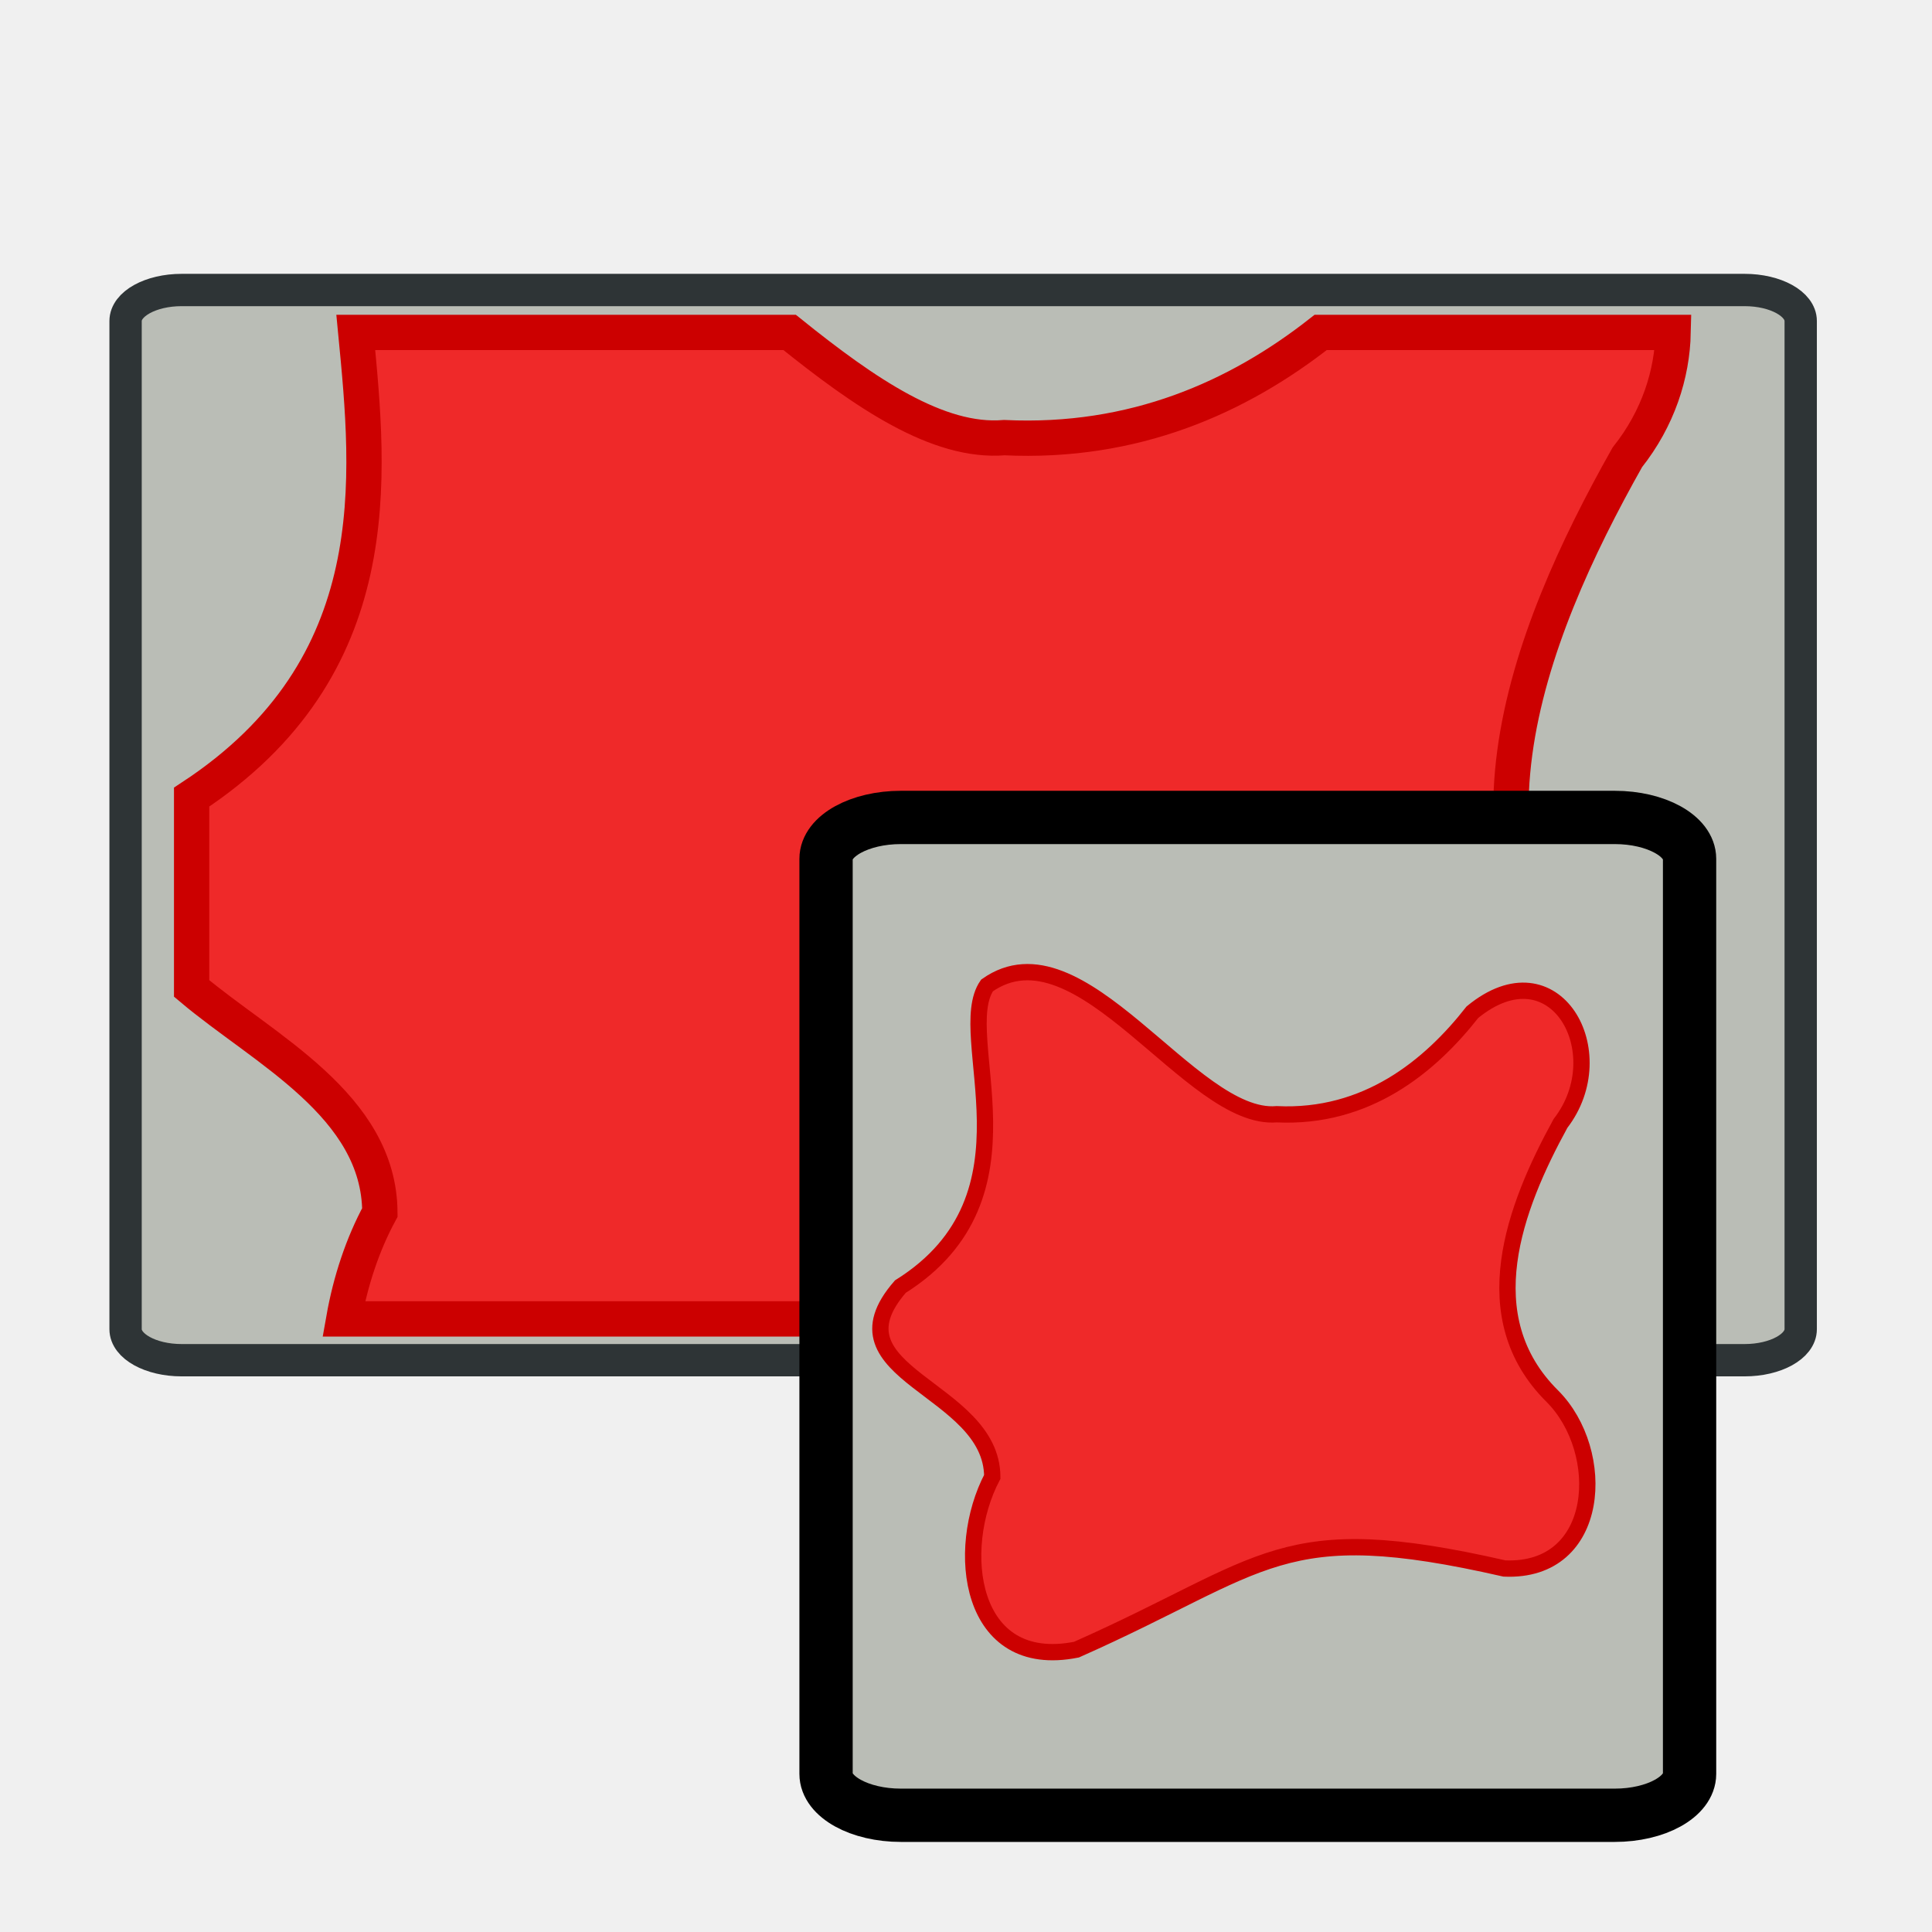
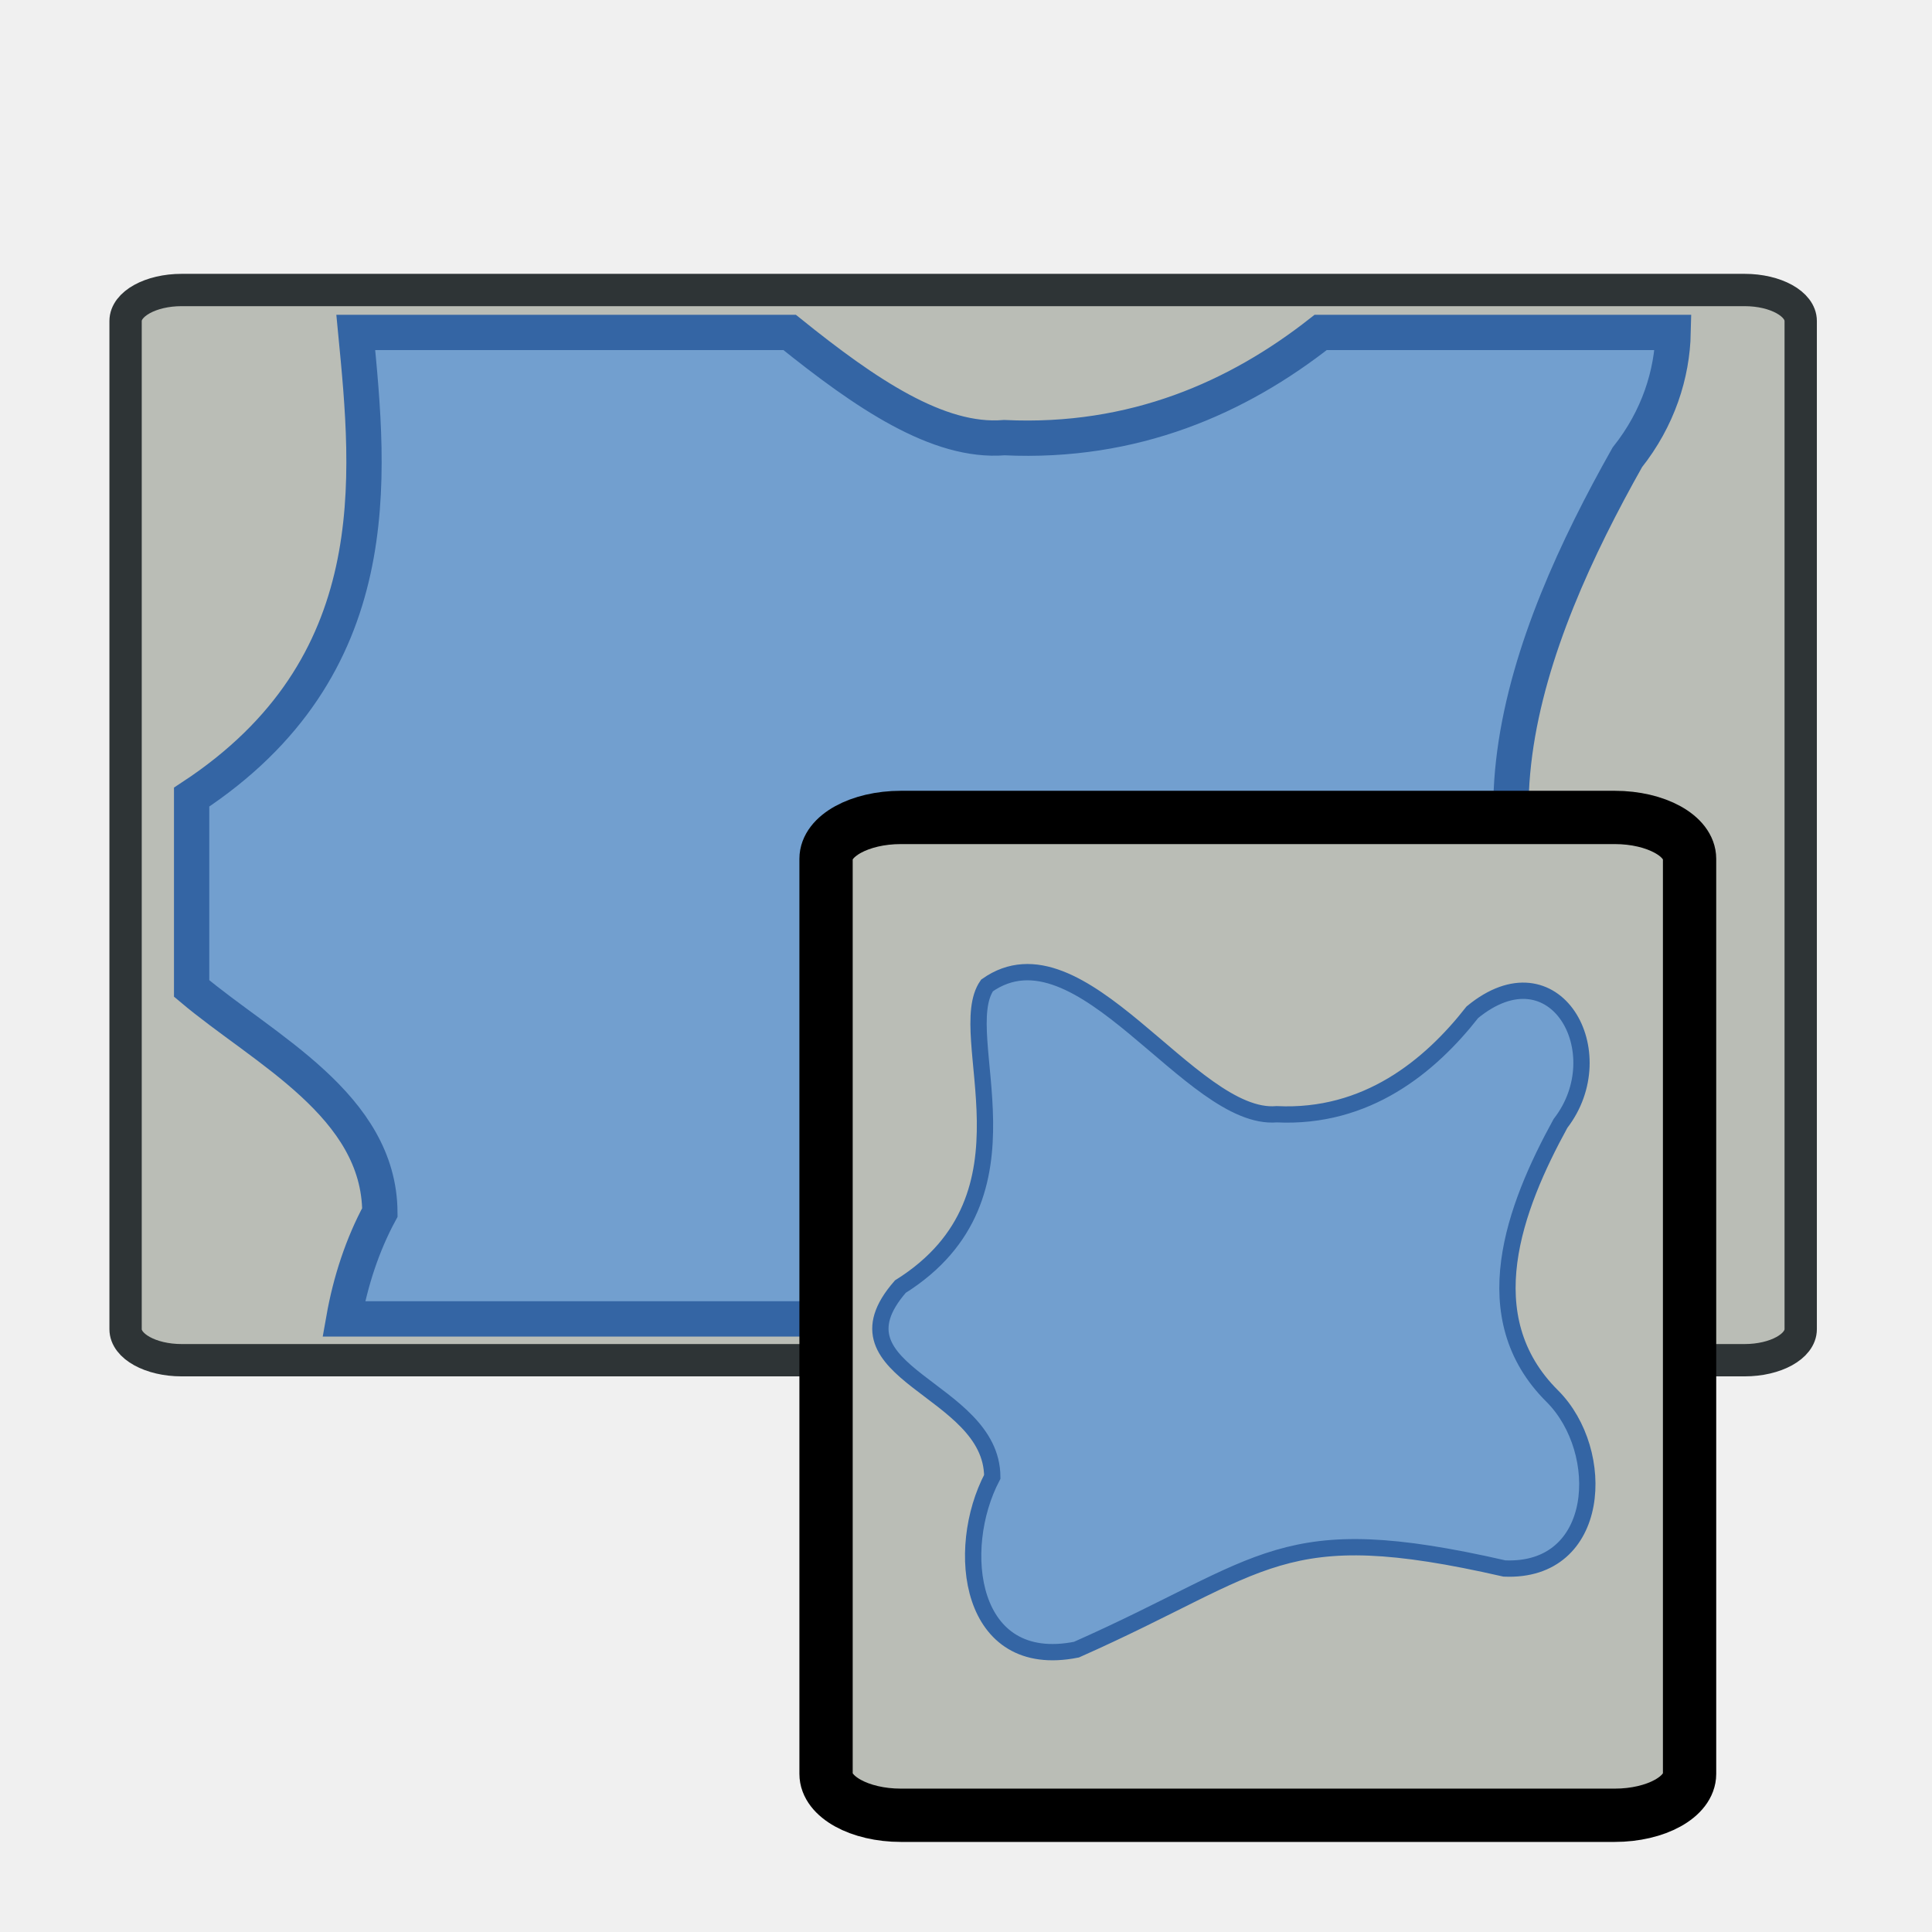
<svg xmlns="http://www.w3.org/2000/svg" xmlns:xlink="http://www.w3.org/1999/xlink" width="48" height="48" id="svg2" version="1.0">
  <defs id="defs4">
    <linearGradient id="linearGradient3513">
      <stop style="stop-color:#2a5d90;stop-opacity:1;" offset="0" id="stop3515" />
      <stop style="stop-color:#4997ca;stop-opacity:1;" offset="1" id="stop3517" />
    </linearGradient>
    <marker style="overflow:visible" id="Arrow2Sstart" refX="0" refY="0" orient="auto">
      <path transform="matrix(0.3,0,0,0.3,-0.69,0)" d="M 8.719,4.034 L -2.207,0.016 L 8.719,-4.002 C 6.973,-1.63 6.983,1.616 8.719,4.034 z" style="font-size:12px;fill-rule:evenodd;stroke-width:0.625;stroke-linejoin:round" id="path3703" />
    </marker>
    <marker orient="auto" refY="0" refX="0" id="RazorWire">
       style="overflow:visible"&gt;
      <path d="M 0.023,-0.74 L 0.023,0.697 L -7.759,3.01 L 10.679,3.01 L 3.491,0.697 L 3.491,-0.74 L 10.741,-2.896 L -7.727,-2.896 L 0.023,-0.74 z" style="fill:#808080;fill-opacity:1;fill-rule:evenodd;stroke:#000000;stroke-width:0.1pt" transform="scale(0.8,0.8)" id="path3906" />
    </marker>
    <marker style="overflow:visible" id="Arrow1Send" refX="0" refY="0" orient="auto">
      <path transform="matrix(-0.2,0,0,-0.2,-1.2,0)" style="fill-rule:evenodd;stroke:#000000;stroke-width:1pt;marker-start:none" d="M 0,0 L 5,-5 L -12.5,0 L 5,5 L 0,0 z" id="path3688" />
    </marker>
    <linearGradient id="linearGradient3198">
      <stop id="stop3200" offset="0" style="stop-color:#868686;stop-opacity:1;" />
      <stop id="stop3202" offset="1" style="stop-color:#ffffff;stop-opacity:0;" />
    </linearGradient>
    <marker style="overflow:visible" id="marker2533" refX="0" refY="0" orient="auto">
      <path transform="matrix(0.3,0,0,0.3,-0.69,0)" d="M 8.719,4.034 L -2.207,0.016 L 8.719,-4.002 C 6.973,-1.63 6.983,1.616 8.719,4.034 z" style="font-size:12px;fill-rule:evenodd;stroke-width:0.625;stroke-linejoin:round" id="path2535" />
    </marker>
    <marker orient="auto" refY="0" refX="0" id="marker2529">
       style="overflow:visible"&gt;
      <path d="M 0.023,-0.74 L 0.023,0.697 L -7.759,3.01 L 10.679,3.01 L 3.491,0.697 L 3.491,-0.74 L 10.741,-2.896 L -7.727,-2.896 L 0.023,-0.74 z" style="fill:#808080;fill-opacity:1;fill-rule:evenodd;stroke:#000000;stroke-width:0.1pt" transform="scale(0.8,0.8)" id="path2531" />
    </marker>
    <marker style="overflow:visible" id="marker2525" refX="0" refY="0" orient="auto">
      <path transform="matrix(-0.2,0,0,-0.2,-1.2,0)" style="fill-rule:evenodd;stroke:#000000;stroke-width:1pt;marker-start:none" d="M 0,0 L 5,-5 L -12.5,0 L 5,5 L 0,0 z" id="path2527" />
    </marker>
    <linearGradient id="linearGradient3199">
      <stop id="stop3201" offset="0" style="stop-color:#868686;stop-opacity:1;" />
      <stop id="stop3203" offset="1" style="stop-color:#ffffff;stop-opacity:1;" />
    </linearGradient>
    <linearGradient id="linearGradient3367">
      <stop style="stop-color:#000000;stop-opacity:1" offset="0" id="stop3369" />
      <stop id="stop3371" offset="0.444" style="stop-color:#940000;stop-opacity:1;" />
      <stop id="stop3373" offset="1" style="stop-color:#dc0808;stop-opacity:1;" />
    </linearGradient>
    <linearGradient id="linearGradient3124">
      <stop id="stop3126" offset="0" style="stop-color:#4e1818;stop-opacity:1;" />
      <stop style="stop-color:#940000;stop-opacity:1;" offset="0.623" id="stop3128" />
      <stop style="stop-color:#dc0808;stop-opacity:1;" offset="1" id="stop3130" />
    </linearGradient>
    <linearGradient id="linearGradient3358">
      <stop id="stop3360" offset="0" style="stop-color:#000000;stop-opacity:1" />
      <stop style="stop-color:#940000;stop-opacity:1;" offset="0.111" id="stop3362" />
      <stop style="stop-color:#dc0808;stop-opacity:1;" offset="1" id="stop3364" />
    </linearGradient>
    <linearGradient id="linearGradient3336">
      <stop id="stop3338" offset="0" style="stop-color:#4e1818;stop-opacity:1;" />
      <stop style="stop-color:#940000;stop-opacity:1;" offset="0.458" id="stop3340" />
      <stop style="stop-color:#dc0808;stop-opacity:1;" offset="1" id="stop3342" />
    </linearGradient>
    <linearGradient id="linearGradient3300">
      <stop style="stop-color:#4e1818;stop-opacity:1;" offset="0" id="stop3308" />
      <stop id="stop3322" offset="0.236" style="stop-color:#940000;stop-opacity:1;" />
      <stop id="stop3304" offset="1" style="stop-color:#dc0808;stop-opacity:1;" />
    </linearGradient>
    <linearGradient id="linearGradient3264">
      <stop style="stop-color:#c9c9c9;stop-opacity:1;" offset="0" id="stop3266" />
      <stop id="stop3276" offset="0.25" style="stop-color:#f8f8f8;stop-opacity:1;" />
      <stop id="stop3272" offset="0.5" style="stop-color:#e2e2e2;stop-opacity:1;" />
      <stop style="stop-color:#b0b0b0;stop-opacity:1;" offset="0.75" id="stop3274" />
      <stop style="stop-color:#c9c9c9;stop-opacity:1;" offset="1" id="stop3268" />
    </linearGradient>
    <marker orient="auto" refY="0" refX="0" id="Arrow2Sstart-1" style="overflow:visible">
      <path id="path3703-8" style="font-size:12px;fill-rule:evenodd;stroke-width:0.625;stroke-linejoin:round" d="M 8.719,4.034 L -2.207,0.016 L 8.719,-4.002 C 6.973,-1.63 6.983,1.616 8.719,4.034 z" transform="matrix(0.3,0,0,0.3,-0.69,0)" />
    </marker>
    <marker id="RazorWire-0" refX="0" refY="0" orient="auto">
       style="overflow:visible"&gt;
      <path id="path3906-8" transform="scale(0.8,0.8)" style="fill:#808080;fill-opacity:1;fill-rule:evenodd;stroke:#000000;stroke-width:0.1pt" d="M 0.023,-0.74 L 0.023,0.697 L -7.759,3.01 L 10.679,3.01 L 3.491,0.697 L 3.491,-0.74 L 10.741,-2.896 L -7.727,-2.896 L 0.023,-0.74 z" />
    </marker>
    <marker orient="auto" refY="0" refX="0" id="Arrow1Send-8" style="overflow:visible">
      <path id="path3688-8" d="M 0,0 L 5,-5 L -12.5,0 L 5,5 L 0,0 z" style="fill-rule:evenodd;stroke:#000000;stroke-width:1pt;marker-start:none" transform="matrix(-0.2,0,0,-0.2,-1.2,0)" />
    </marker>
    <marker orient="auto" refY="0" refX="0" id="marker2700" style="overflow:visible">
      <path id="path2702" style="font-size:12px;fill-rule:evenodd;stroke-width:0.625;stroke-linejoin:round" d="M 8.719,4.034 L -2.207,0.016 L 8.719,-4.002 C 6.973,-1.63 6.983,1.616 8.719,4.034 z" transform="matrix(0.3,0,0,0.3,-0.69,0)" />
    </marker>
    <marker id="marker2696" refX="0" refY="0" orient="auto">
       style="overflow:visible"&gt;
      <path id="path2698" transform="scale(0.8,0.8)" style="fill:#808080;fill-opacity:1;fill-rule:evenodd;stroke:#000000;stroke-width:0.1pt" d="M 0.023,-0.74 L 0.023,0.697 L -7.759,3.01 L 10.679,3.01 L 3.491,0.697 L 3.491,-0.74 L 10.741,-2.896 L -7.727,-2.896 L 0.023,-0.74 z" />
    </marker>
    <marker orient="auto" refY="0" refX="0" id="marker2692" style="overflow:visible">
      <path id="path2694" d="M 0,0 L 5,-5 L -12.5,0 L 5,5 L 0,0 z" style="fill-rule:evenodd;stroke:#000000;stroke-width:1pt;marker-start:none" transform="matrix(-0.2,0,0,-0.2,-1.2,0)" />
    </marker>
    <marker orient="auto" refY="0" refX="0" id="marker2660" style="overflow:visible">
      <path id="path2662" style="font-size:12px;fill-rule:evenodd;stroke-width:0.625;stroke-linejoin:round" d="M 8.719,4.034 L -2.207,0.016 L 8.719,-4.002 C 6.973,-1.63 6.983,1.616 8.719,4.034 z" transform="matrix(0.3,0,0,0.3,-0.69,0)" />
    </marker>
    <marker id="marker2656" refX="0" refY="0" orient="auto">
       style="overflow:visible"&gt;
      <path id="path2658" transform="scale(0.8,0.8)" style="fill:#808080;fill-opacity:1;fill-rule:evenodd;stroke:#000000;stroke-width:0.1pt" d="M 0.023,-0.74 L 0.023,0.697 L -7.759,3.01 L 10.679,3.01 L 3.491,0.697 L 3.491,-0.74 L 10.741,-2.896 L -7.727,-2.896 L 0.023,-0.74 z" />
    </marker>
    <marker orient="auto" refY="0" refX="0" id="marker2652" style="overflow:visible">
      <path id="path2654" d="M 0,0 L 5,-5 L -12.5,0 L 5,5 L 0,0 z" style="fill-rule:evenodd;stroke:#000000;stroke-width:1pt;marker-start:none" transform="matrix(-0.2,0,0,-0.2,-1.2,0)" />
    </marker>
    <linearGradient y2="473.164" x2="-361.587" y1="473.164" x1="-482.456" gradientUnits="userSpaceOnUse" id="linearGradient2707" xlink:href="#linearGradient3198" />
    <linearGradient y2="84.768" x2="446.751" y1="84.768" x1="313.025" gradientUnits="userSpaceOnUse" id="linearGradient2709" xlink:href="#linearGradient3198" />
    <linearGradient y2="471.947" x2="-243.894" y1="471.947" x1="-364.763" gradientUnits="userSpaceOnUse" id="linearGradient2711" xlink:href="#linearGradient3198" />
    <linearGradient y2="441.063" x2="46.901" y1="441.063" x1="-196.229" gradientUnits="userSpaceOnUse" id="linearGradient2713" xlink:href="#linearGradient3198" />
    <linearGradient y2="403.972" x2="-361.594" y1="403.972" x1="-482.463" gradientUnits="userSpaceOnUse" id="linearGradient2715" xlink:href="#linearGradient3198" />
    <linearGradient y2="11.617" x2="446.592" y1="11.617" x1="312.866" gradientUnits="userSpaceOnUse" id="linearGradient2717" xlink:href="#linearGradient3198" />
    <linearGradient y2="404.158" x2="-246.243" y1="404.158" x1="-367.112" gradientUnits="userSpaceOnUse" id="linearGradient2719" xlink:href="#linearGradient3198" />
  </defs>
  <g id="layer1" style="display:inline" />
  <g id="layer4" style="display:none">
    <g id="layer2" style="display:inline" transform="matrix(0.242492,0,0,0.242492,-68.79464,-56.95386)">
      <path style="fill:#ffffff;fill-opacity:1;stroke:#000000;stroke-width:5;stroke-miterlimit:4;stroke-dasharray:none;stroke-opacity:1" d="M 304.1,325.286 C 308.344,343.522 331.57,375.239 395.053,376.271 C 433.535,373.462 442.06,361.272 462.726,337.131 C 486.033,265.992 301.765,278.373 304.1,325.286 z" id="path3656" />
      <g id="g9431" transform="matrix(1,0,0,-1,-398.1429,610.9919)">
        <path id="path3668" d="M 700.16,279.749 C 720.788,247.772 826.44,232.414 860.944,269.418" style="fill:none;fill-rule:evenodd;stroke:#000000;stroke-width:11.51;stroke-linecap:round;stroke-linejoin:miter;marker-start:none;marker-end:none;stroke-miterlimit:4.7;stroke-dasharray:none;stroke-opacity:1" />
        <path id="path8123" d="M 705.53,266.922 C 702.723,266.039 700.271,264.188 698.205,262.008 C 685.035,245.639 696.67,268.244 702.047,274.405" style="fill:#000000;fill-opacity:1;fill-rule:evenodd;stroke:#000000;stroke-width:2.021px;stroke-linecap:butt;stroke-linejoin:miter;stroke-opacity:1" />
        <path id="path8125" d="M 721.549,262.432 C 720.31,259.166 718.574,256.163 716.851,253.177 C 708.211,233.957 711.929,259.891 713.191,267.67" style="fill:#000000;fill-opacity:1;fill-rule:evenodd;stroke:#000000;stroke-width:2.021px;stroke-linecap:butt;stroke-linejoin:miter;stroke-opacity:1" />
        <path id="path8127" d="M 741.747,254.2 C 739.204,250.264 737.466,245.789 736.262,241.193 C 732.024,220.297 734.574,248.331 732.693,254.948" style="fill:#000000;fill-opacity:1;fill-rule:evenodd;stroke:#000000;stroke-width:2.021px;stroke-linecap:butt;stroke-linejoin:miter;stroke-opacity:1" />
        <path id="path8129" d="M 770.303,248.213 C 768.126,245.3 767.867,241.576 767.553,237.922 C 763.837,215.795 765.258,230.1 759.856,246.717" style="fill:#000000;fill-opacity:1;fill-rule:evenodd;stroke:#000000;stroke-width:2.021px;stroke-linecap:butt;stroke-linejoin:miter;stroke-opacity:1" />
        <path id="path8131" d="M 793.983,246.717 C 792.325,242.365 791.45,237.729 790.805,233.097 C 788.009,213.547 787.672,233.96 786.322,242.227" style="fill:#000000;fill-opacity:1;fill-rule:evenodd;stroke:#000000;stroke-width:2.021px;stroke-linecap:butt;stroke-linejoin:miter;stroke-opacity:1" />
        <path id="path8133" d="M 814.878,245.22 C 814.22,241.87 814.172,238.436 814.097,235.029 C 811.845,213.927 813.196,240.196 806.52,244.472" style="fill:#000000;fill-opacity:1;fill-rule:evenodd;stroke:#000000;stroke-width:2.021px;stroke-linecap:butt;stroke-linejoin:miter;stroke-opacity:1" />
        <path id="path8135" d="M 835.772,253.452 C 835.607,248.133 835.697,242.81 835.515,237.492 C 834.46,218.44 832.087,241.904 828.111,247.465" style="fill:#000000;fill-opacity:1;fill-rule:evenodd;stroke:#000000;stroke-width:2.021px;stroke-linecap:butt;stroke-linejoin:miter;stroke-opacity:1" />
        <path id="path8137" d="M 852.488,262.432 C 853.741,256.756 853.969,250.893 853.944,245.083 C 855.187,224.01 850.261,248.303 842.737,252.703" style="fill:#000000;fill-opacity:1;fill-rule:evenodd;stroke:#000000;stroke-width:2.021px;stroke-linecap:butt;stroke-linejoin:miter;stroke-opacity:1" />
        <path id="path9193" d="M 856.667,264.677 C 861.307,257.903 864.815,250.251 870.101,243.988 C 878.616,242.545 861.573,263.353 864.328,272.16" style="fill:#000000;fill-opacity:1;fill-rule:evenodd;stroke:#000000;stroke-width:2.021px;stroke-linecap:butt;stroke-linejoin:miter;stroke-opacity:1" />
      </g>
    </g>
  </g>
  <g id="layer3" style="display:inline">
    <g style="display:inline" id="g4673" transform="matrix(0.4170472,0,0,0.4170472,97.07874,7.256741)" />
    <rect style="opacity:1;fill:#babdb6;fill-opacity:1;stroke:#2e3436;stroke-width:0.803;stroke-linecap:round;stroke-miterlimit:4;stroke-dasharray:none;stroke-dashoffset:3.294;stroke-opacity:1" id="rect4276" width="41.618" height="26.589" x="3.12" y="7.205" rx="1.393" ry="0.77" />
-     <path style="fill:#ef2929;fill-opacity:1;fill-rule:evenodd;stroke:#cc0000;stroke-width:0.877;stroke-linecap:butt;stroke-linejoin:miter;stroke-miterlimit:4;stroke-dasharray:none;stroke-opacity:1" d="M 8.839,8.259 C 9.185,11.851 9.686,16.572 4.761,19.804 l 0,4.754 c 1.799,1.517 4.662,2.904 4.677,5.565 -0.432,0.798 -0.732,1.711 -0.897,2.645 l 32.869,0 c 0.991,-2.09 0.402,-5.15 -1.424,-6.926 -4.35,-4.2 -2.069,-10.02 0.444,-14.479 0.769,-0.968 1.116,-2.066 1.139,-3.104 l -8.757,0 C 30.756,9.875 28.173,11.026 24.952,10.873 23.305,11.01 21.494,9.768 19.618,8.259 l -10.779,0 z" id="path4671" />
+     <path style="fill:#729fcf;fill-opacity:1;fill-rule:evenodd;stroke:#3465a4;stroke-width:0.877;stroke-linecap:butt;stroke-linejoin:miter;stroke-miterlimit:4;stroke-dasharray:none;stroke-opacity:1" d="M 8.839,8.259 C 9.185,11.851 9.686,16.572 4.761,19.804 l 0,4.754 c 1.799,1.517 4.662,2.904 4.677,5.565 -0.432,0.798 -0.732,1.711 -0.897,2.645 l 32.869,0 c 0.991,-2.09 0.402,-5.15 -1.424,-6.926 -4.35,-4.2 -2.069,-10.02 0.444,-14.479 0.769,-0.968 1.116,-2.066 1.139,-3.104 l -8.757,0 C 30.756,9.875 28.173,11.026 24.952,10.873 23.305,11.01 21.494,9.768 19.618,8.259 l -10.779,0 z" id="path4671" />
    <rect style="opacity:1;fill:#babdb6;fill-opacity:1;stroke:#000000;stroke-width:1.324;stroke-linecap:round;stroke-miterlimit:4;stroke-dasharray:none;stroke-dashoffset:3.294;stroke-opacity:1" id="rect4278" width="21.454" height="24.791" x="20.523" y="20.309" rx="1.86" ry="1.028" />
-     <g id="layer2-6" style="display:inline" transform="matrix(0.4170472,0,0,0.4170472,21.34204,23.10473)">
-       <path style="fill:#ef2929;fill-opacity:1;fill-rule:evenodd;stroke:#cc0000;stroke-width:0.971;stroke-linecap:butt;stroke-linejoin:miter;stroke-miterlimit:4;stroke-dasharray:none;stroke-opacity:1" d="M 7.626,3.304 C 5.558,6.289 11.087,15.836 2.462,21.247 c -4.557,5.226 5.447,5.987 5.477,11.331 -2.271,4.313 -1.418,11.581 5.015,10.295 11.423,-5.066 12.076,-7.898 25.497,-4.834 5.787,0.251 6.141,-6.978 2.852,-10.265 C 36.551,23.061 39.044,16.531 41.788,11.526 45.051,7.308 41.456,0.859 36.539,4.901 34.013,8.126 30.243,11.238 24.882,10.978 19.761,11.415 13.203,-0.63 7.626,3.304 Z" id="path3298" />
+     <g id="layer2-6" style="display:inline;fill:#729fcf;stroke:#3465a4" transform="matrix(0.4170472,0,0,0.4170472,21.34204,23.10473)">
+       <path style="fill:#729fcf;fill-opacity:1;fill-rule:evenodd;stroke:#3465a4;stroke-width:0.971;stroke-linecap:butt;stroke-linejoin:miter;stroke-miterlimit:4;stroke-dasharray:none;stroke-opacity:1" d="M 7.626,3.304 C 5.558,6.289 11.087,15.836 2.462,21.247 c -4.557,5.226 5.447,5.987 5.477,11.331 -2.271,4.313 -1.418,11.581 5.015,10.295 11.423,-5.066 12.076,-7.898 25.497,-4.834 5.787,0.251 6.141,-6.978 2.852,-10.265 C 36.551,23.061 39.044,16.531 41.788,11.526 45.051,7.308 41.456,0.859 36.539,4.901 34.013,8.126 30.243,11.238 24.882,10.978 19.761,11.415 13.203,-0.63 7.626,3.304 Z" id="path3298" />
    </g>
    <g id="layer1-0" style="display:inline" transform="matrix(0.4170472,0,0,0.4170472,21.34204,23.10473)" />
  </g>
</svg>
